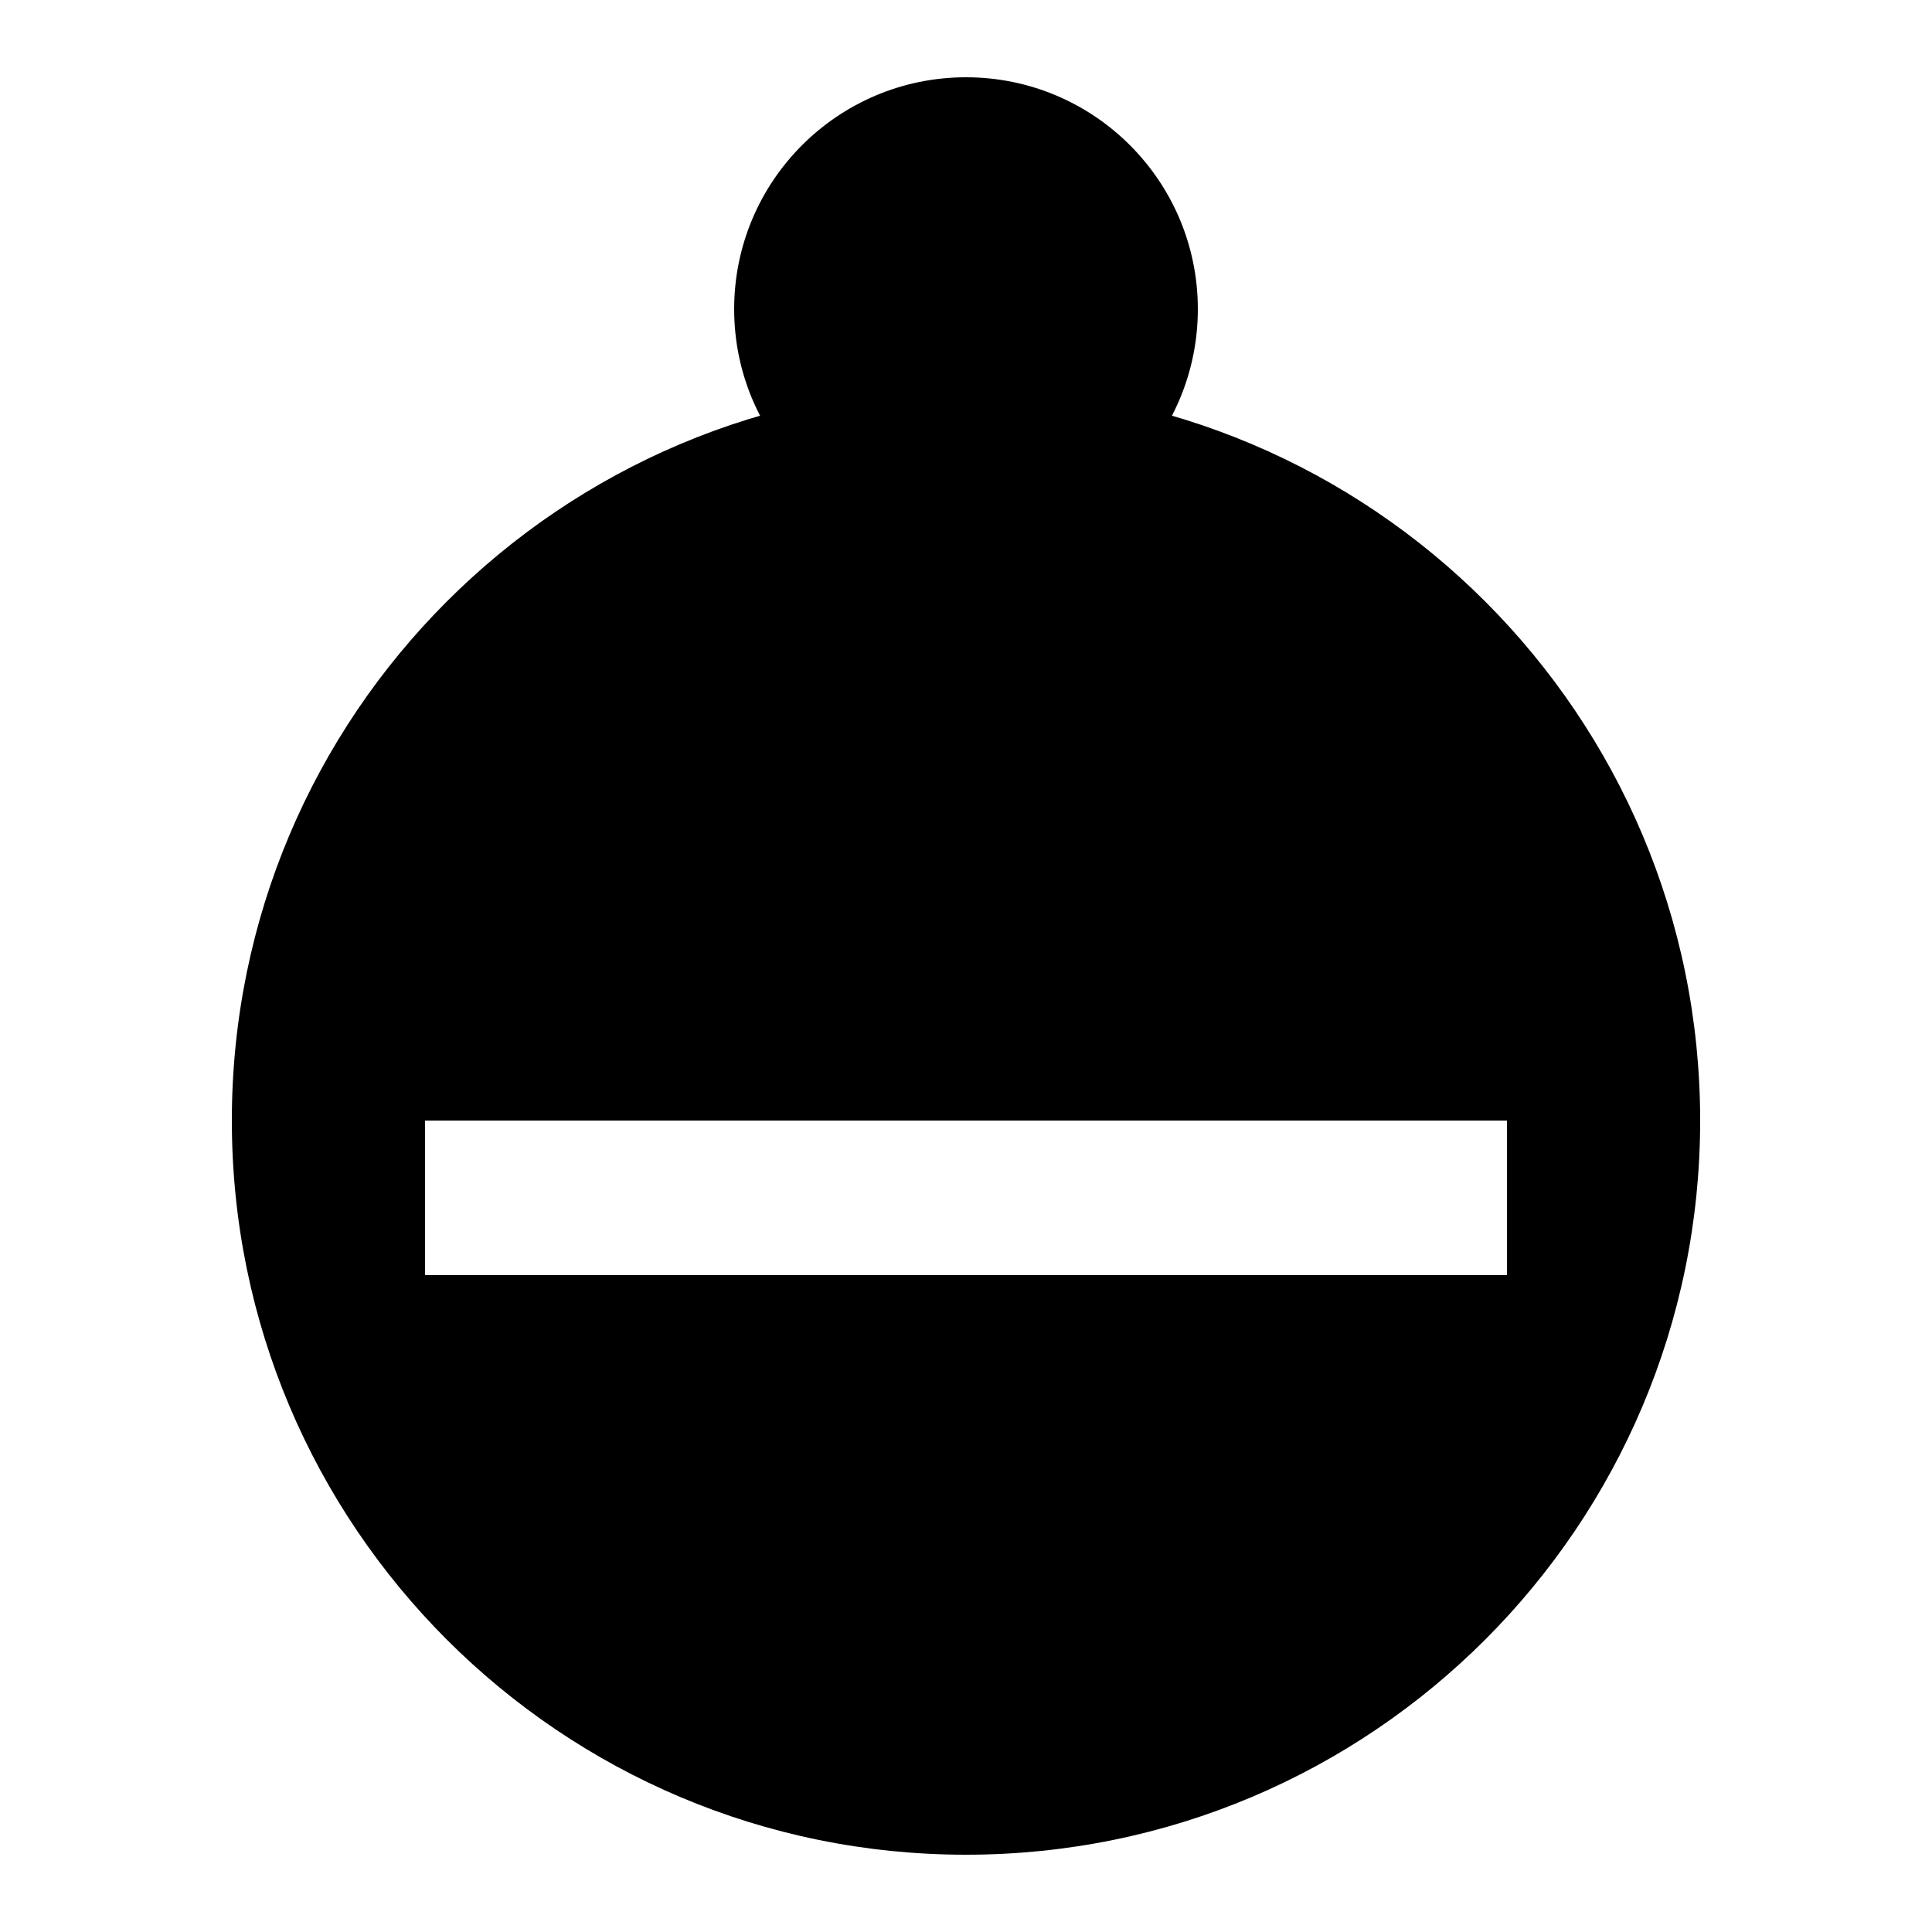
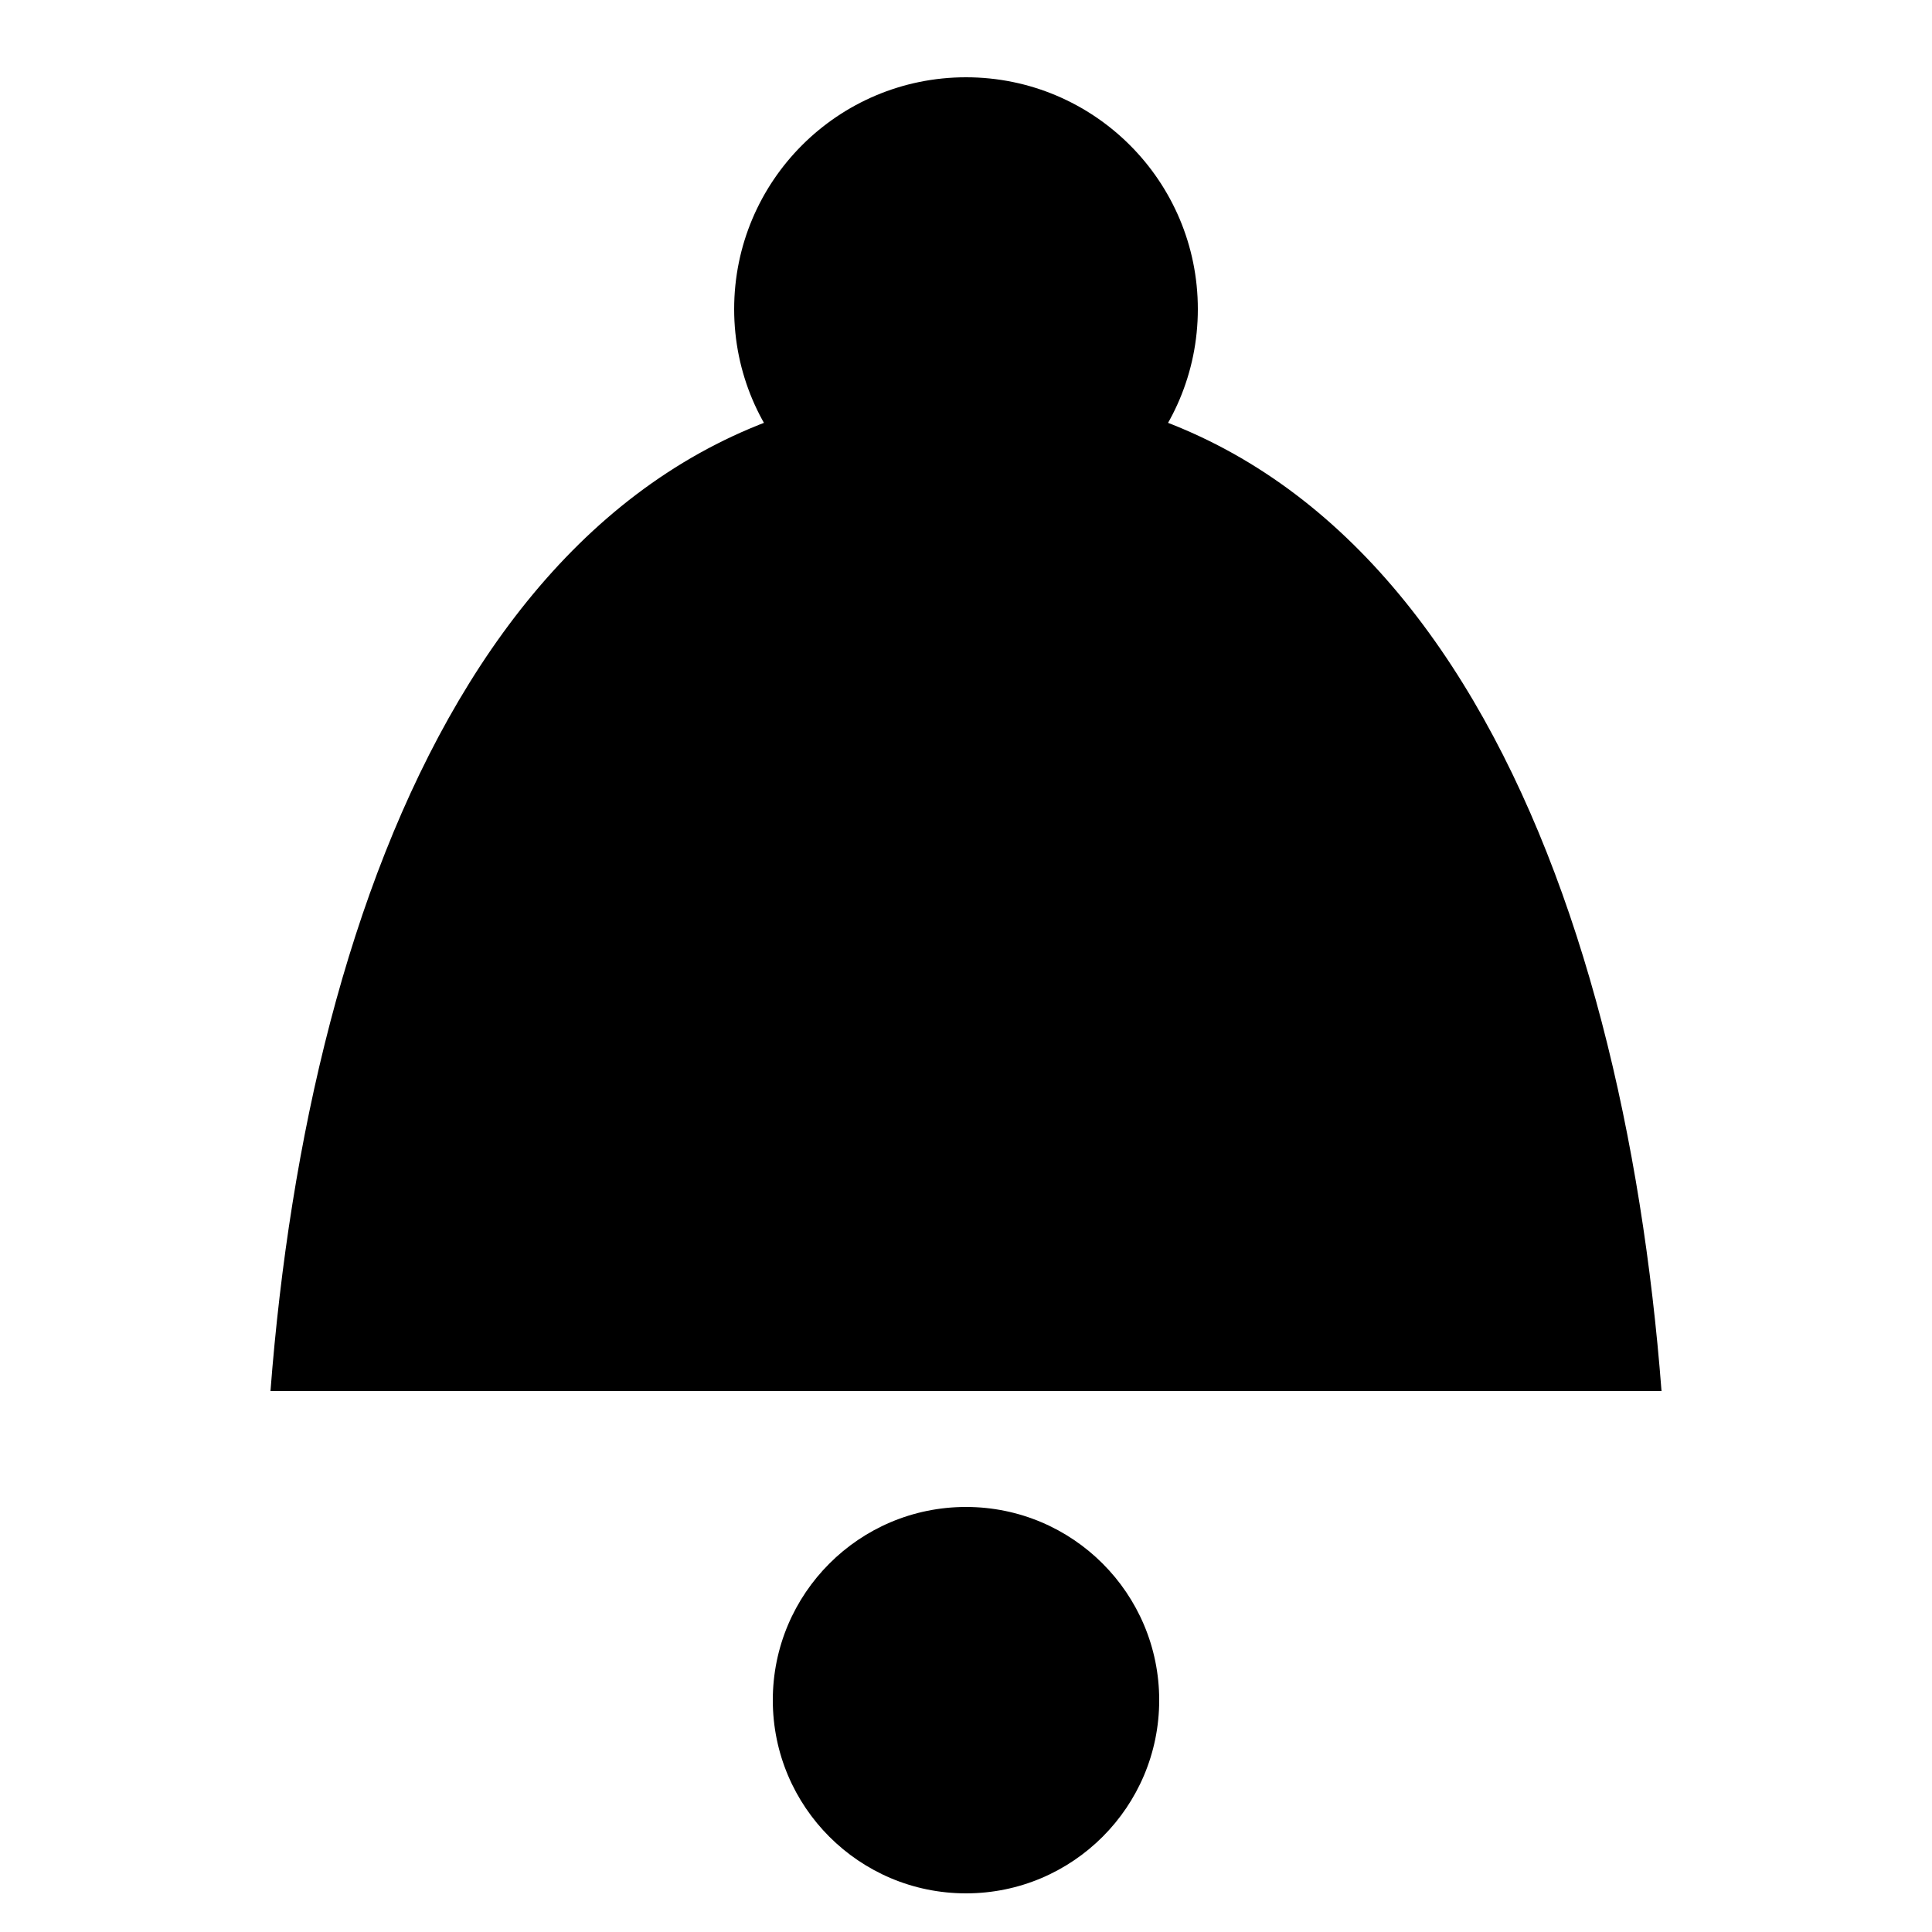
- <svg xmlns="http://www.w3.org/2000/svg" viewBox="-50 -50 100 100" width="100" height="100">
-   <path d="M 0,-46 A 12,12 0 1,0 0,-22 A 12,12 0 1,0 0,-46 Z M 0,-30 A 38,38 0 1,0 0,46 A 38,38 0 1,0 0,-30 Z M -28,8 L 28,8 L 28,16 L -28,16 Z" fill="currentColor" />
+ <svg xmlns="http://www.w3.org/2000/svg" viewBox="0 0 100 100" width="100" height="100">
+   <path fill="currentColor" d="M 50,4 A 12,12 0 1,0 50,28 A 12,12 0 1,0 50,4 Z M 50,20 C 26,20 16,46 14,72 L 86,72 C 84,46 74,20 50,20 Z M 50,78 A 10,10 0 1,0 50,98 A 10,10 0 1,0 50,78 Z" />
</svg>
